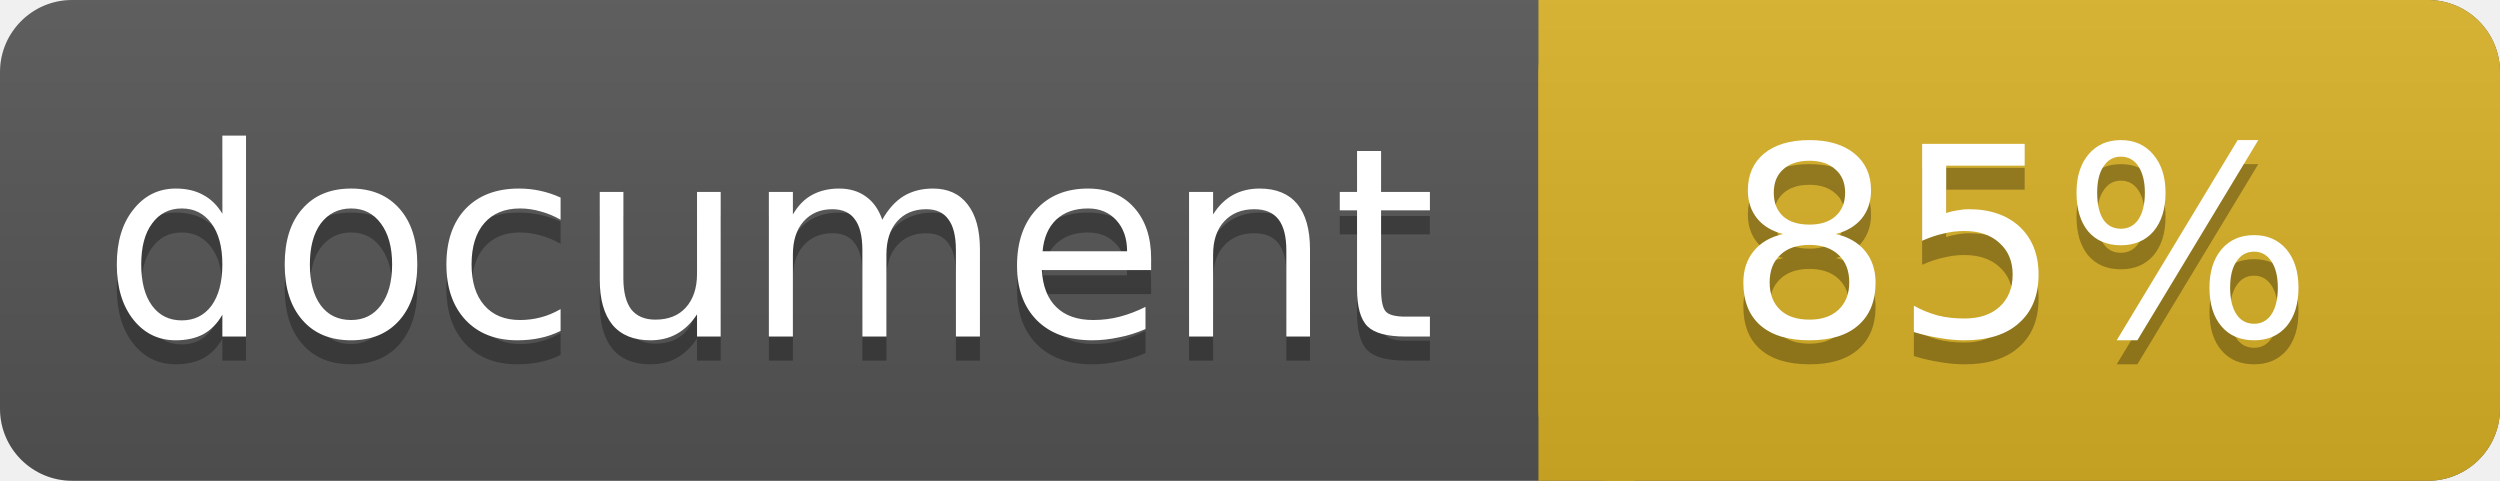
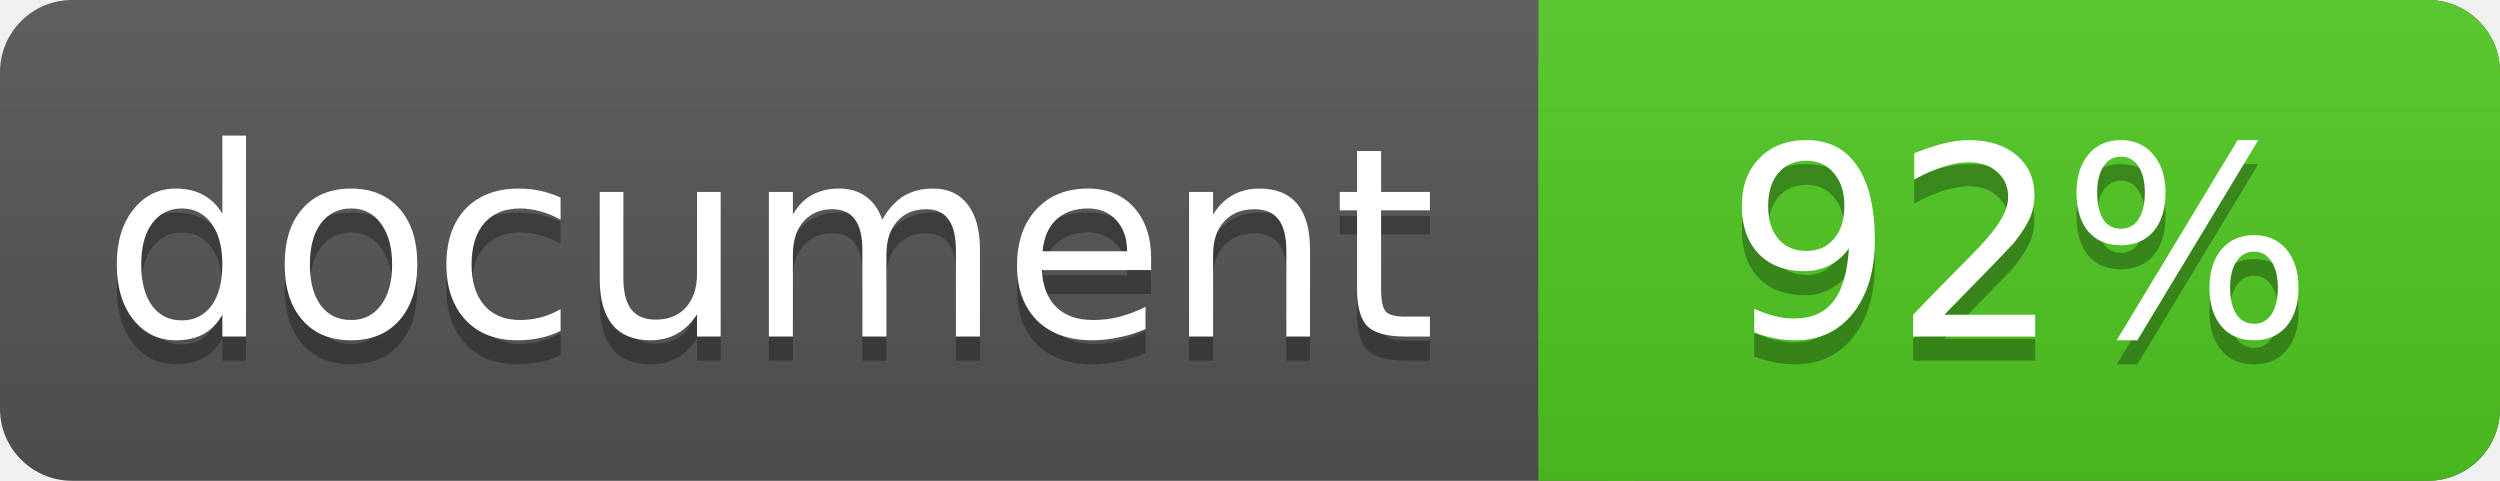
<svg xmlns="http://www.w3.org/2000/svg" width="104" height="20">
  <linearGradient id="a" x2="0" y2="100%">
    <stop offset="0" stop-color="#bbb" stop-opacity=".1" />
    <stop offset="1" stop-opacity=".1" />
  </linearGradient>
  <rect rx="3" width="104" height="20" fill="#555" />
-   <rect rx="3" x="64" width="40" height="20" fill="#dab226" />
-   <path fill="#dab226" d="M64 0h4v20h-4z" />
+   <rect rx="3" x="64" width="40" height="20" fill="#4fc921" />
+   <path fill="#4fc921" d="M64 0h4v20h-4z" />
  <rect rx="3" width="104" height="20" fill="url(#a)" />
  <g fill="#fff" text-anchor="middle" font-family="DejaVu Sans,Verdana,Geneva,sans-serif" font-size="11">
    <text x="32" y="15" fill="#010101" fill-opacity=".3">document</text>
    <text x="32" y="14">document</text>
-     <text x="84" y="15" fill="#010101" fill-opacity=".3">85%</text>
-     <text x="84" y="14">85%</text>
+     <text x="84" y="15" fill="#010101" fill-opacity=".3">92%</text>
+     <text x="84" y="14">92%</text>
  </g>
</svg>
